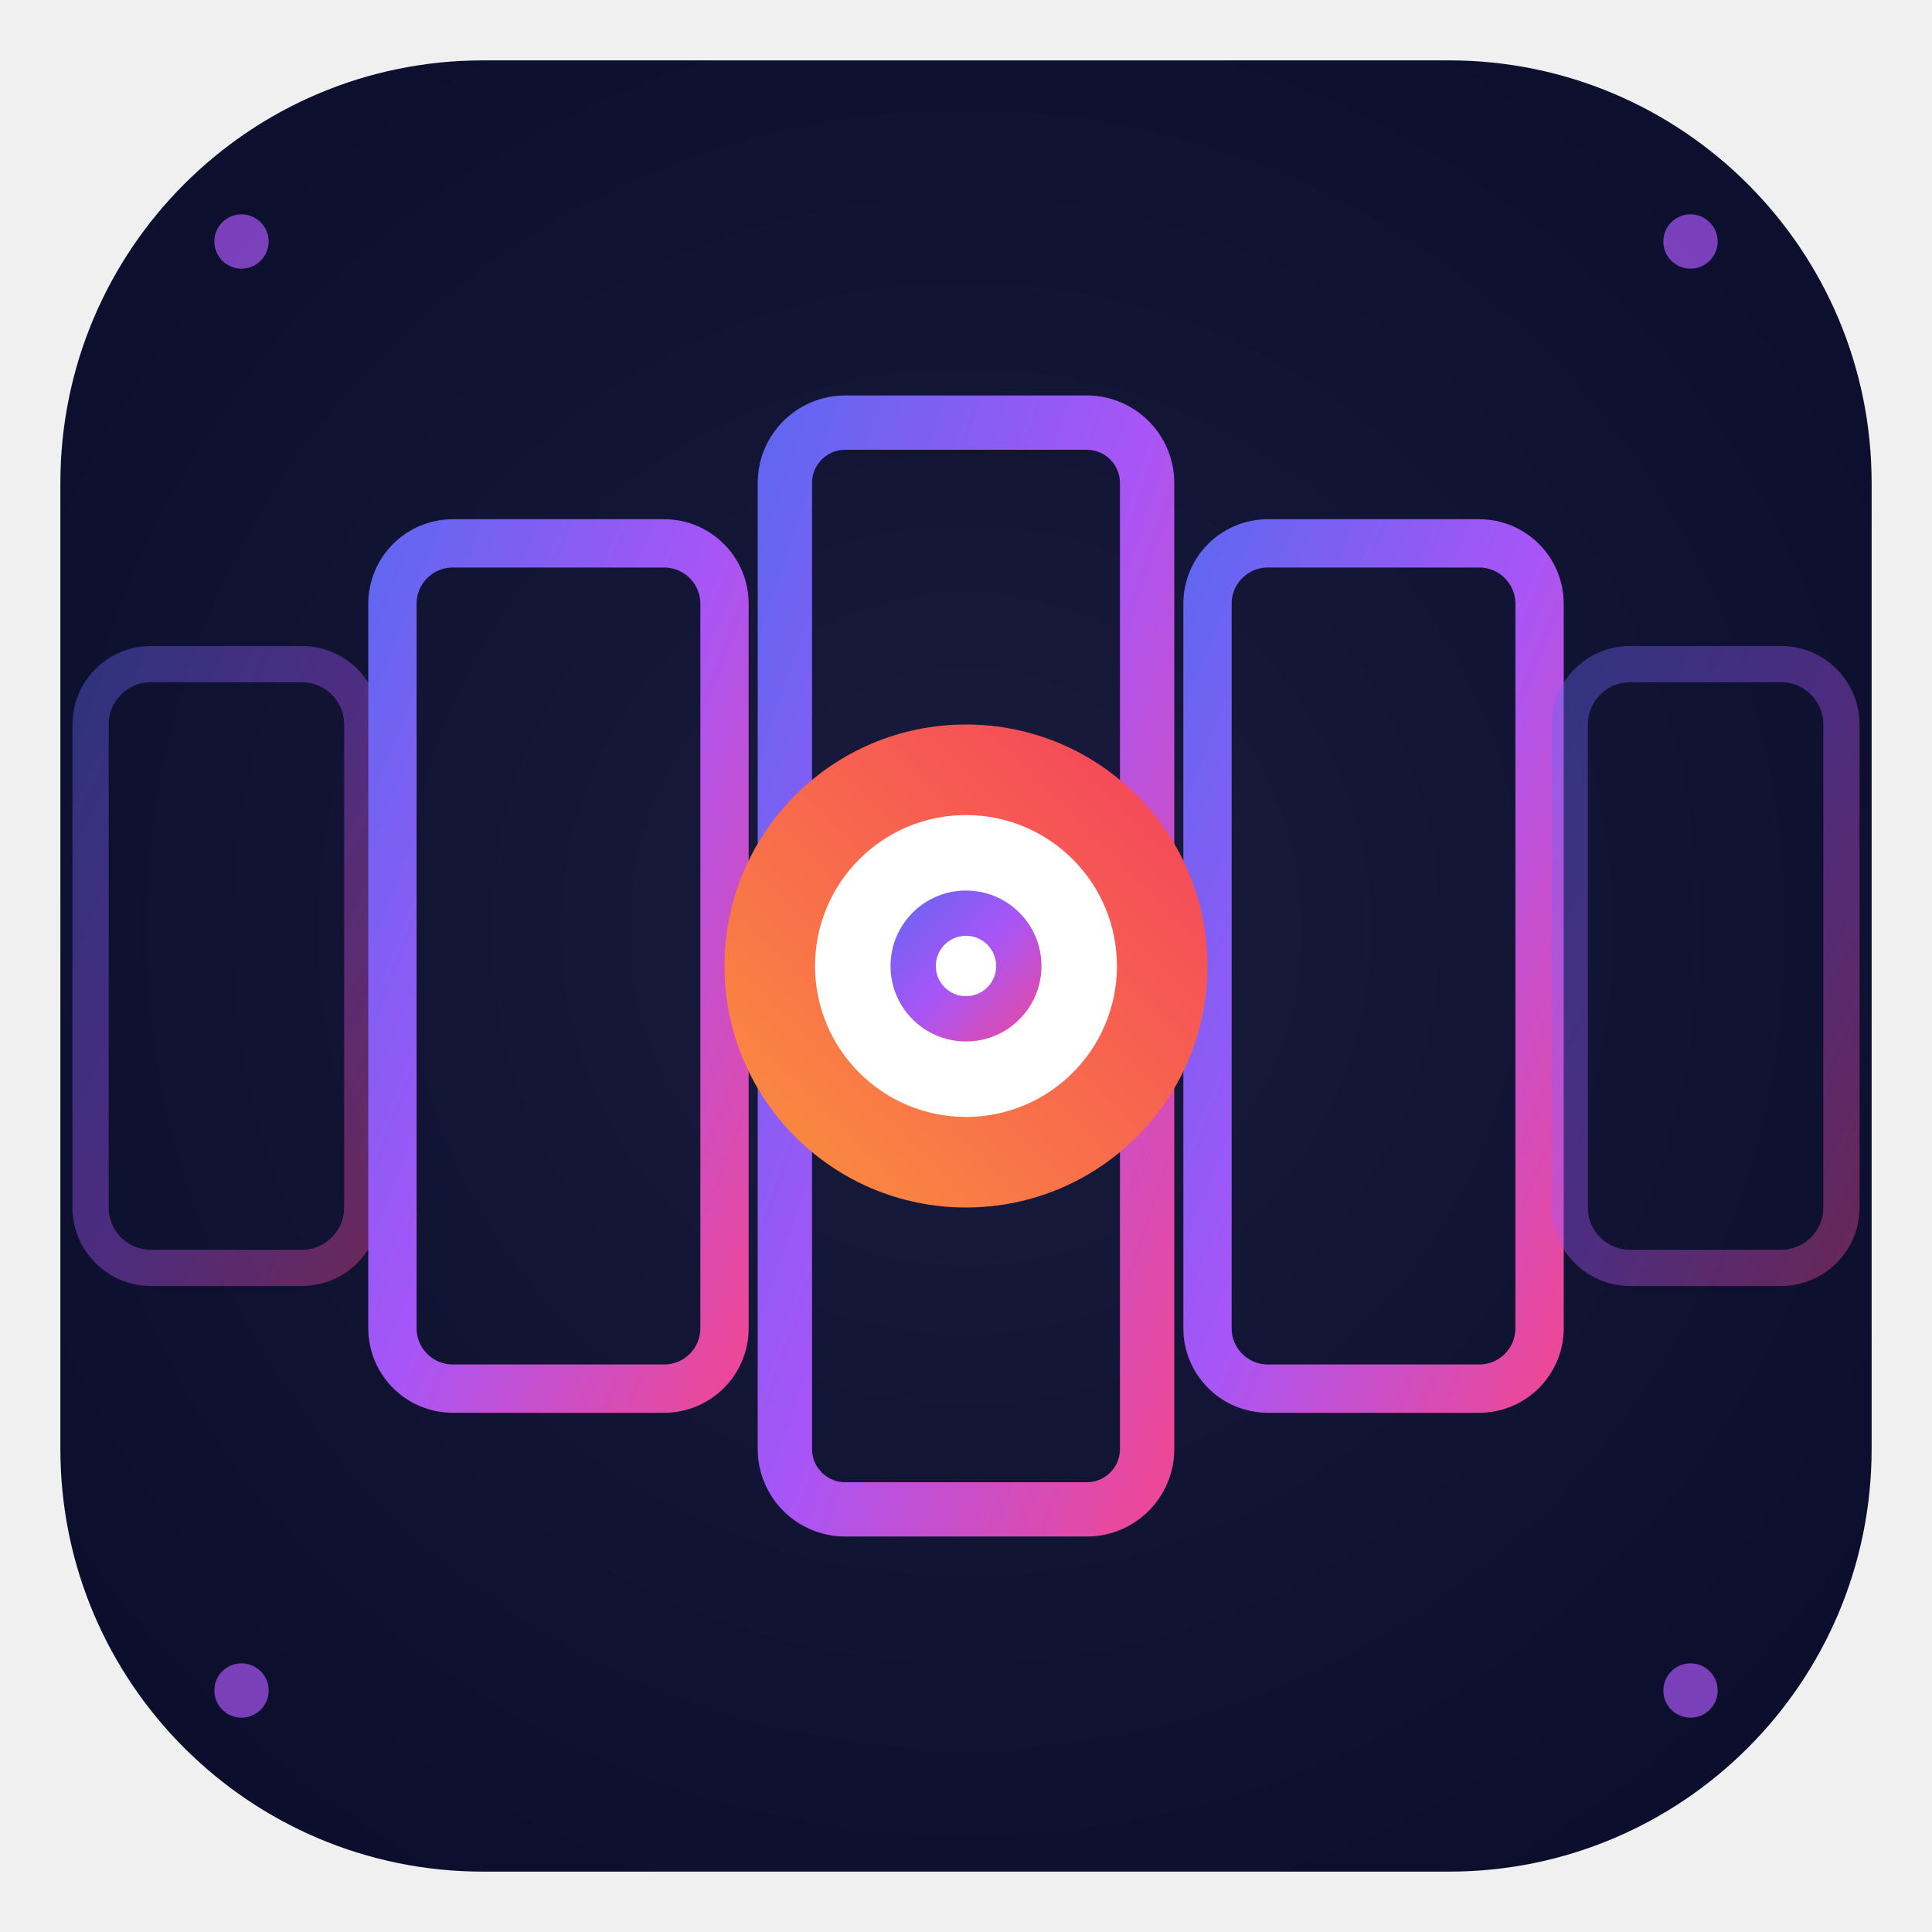
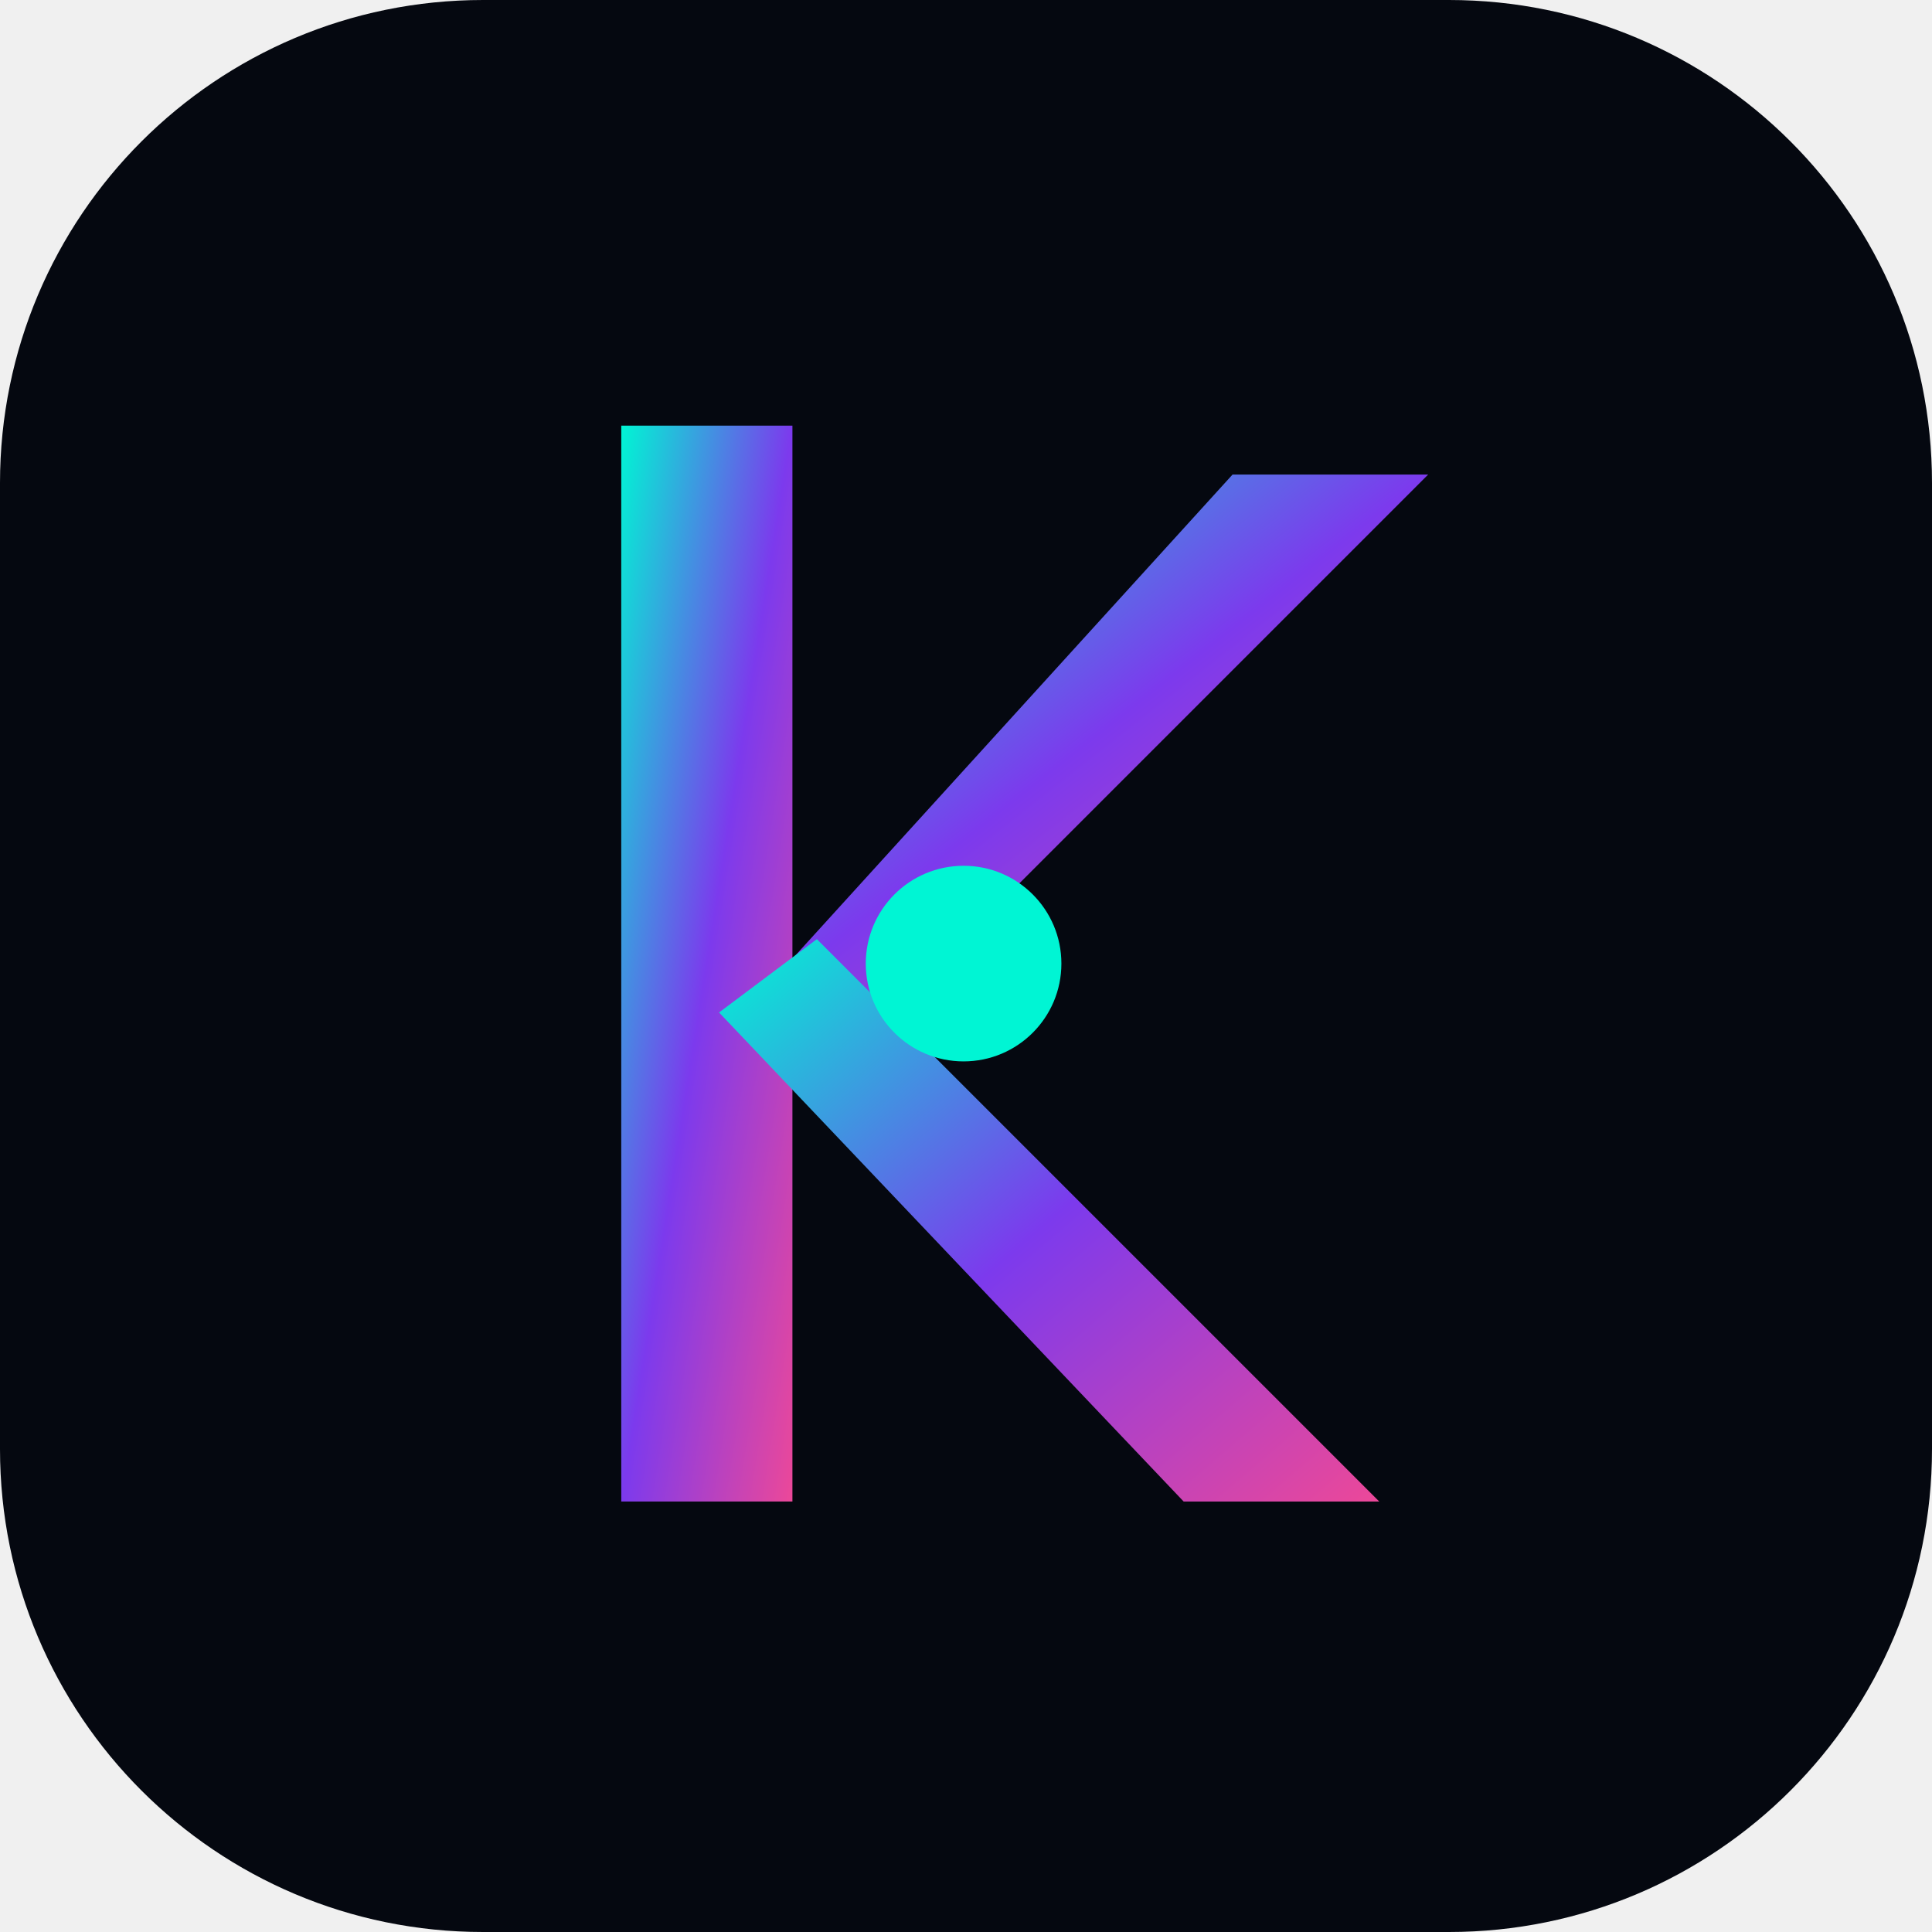
- <svg xmlns="http://www.w3.org/2000/svg" viewBox="0 0 64 64" role="img" aria-label="frame-fab symbol">
+ <svg xmlns="http://www.w3.org/2000/svg" viewBox="0 0 64 64" role="img" aria-label="Kineo symbol">
  <defs>
-     <linearGradient id="brandPrimarySy" x1="0%" y1="0%" x2="100%" y2="100%">
-       <stop offset="0%" stop-color="#6366F1" />
-       <stop offset="50%" stop-color="#A855F7" />
+     <linearGradient id="symGrad" x1="0%" y1="0%" x2="100%" y2="100%">
+       <stop offset="0%" stop-color="#00F5D4" />
+       <stop offset="50%" stop-color="#7C3AED" />
      <stop offset="100%" stop-color="#EC4899" />
    </linearGradient>
-     <linearGradient id="brandAccentSy" x1="0%" y1="100%" x2="100%" y2="0%">
-       <stop offset="0%" stop-color="#FB923C" />
-       <stop offset="100%" stop-color="#F43F5E" />
-     </linearGradient>
-     <radialGradient id="bgGlowSy" cx="50%" cy="48%" r="62%">
-       <stop offset="0%" stop-color="#1A1B3E" />
-       <stop offset="100%" stop-color="#0B0E2C" />
-     </radialGradient>
  </defs>
-   <rect x="2" y="2" width="60" height="60" rx="14" fill="url(#bgGlowSy)" />
-   <rect x="3" y="22" width="9" height="20" rx="2" fill="none" stroke="url(#brandPrimarySy)" stroke-width="1.2" opacity="0.4" />
-   <rect x="13" y="18" width="11" height="28" rx="2" fill="none" stroke="url(#brandPrimarySy)" stroke-width="1.6" />
-   <rect x="26" y="14" width="12" height="36" rx="2" fill="none" stroke="url(#brandPrimarySy)" stroke-width="1.8" />
-   <rect x="40" y="18" width="11" height="28" rx="2" fill="none" stroke="url(#brandPrimarySy)" stroke-width="1.6" />
-   <rect x="52" y="22" width="9" height="20" rx="2" fill="none" stroke="url(#brandPrimarySy)" stroke-width="1.2" opacity="0.4" />
-   <g transform="translate(32 32)">
-     <circle r="8" fill="url(#brandAccentSy)" />
-     <circle r="5" fill="#FFFFFF" />
-     <circle r="2.5" fill="url(#brandPrimarySy)" />
-     <circle r="1" fill="#FFFFFF" />
+   <rect width="64" height="64" rx="16" fill="#050810" />
+   <g transform="translate(6 6) scale(0.81)">
+     <path d="M 18 10 L 25 10 L 25 54 L 18 54 Z" fill="url(#symGrad)" />
+     <path d="M 23 34 L 43 12 L 51 12 L 29 34 Z" fill="url(#symGrad)" />
+     <path d="M 26 31 L 49 54 L 41 54 L 22 34 Z" fill="url(#symGrad)" />
+     <circle cx="32" cy="32" r="4" fill="#00F5D4" />
  </g>
-   <circle cx="8" cy="8" r="0.9" fill="#A855F7" opacity="0.7" />
-   <circle cx="56" cy="8" r="0.9" fill="#A855F7" opacity="0.7" />
-   <circle cx="8" cy="56" r="0.9" fill="#A855F7" opacity="0.7" />
-   <circle cx="56" cy="56" r="0.9" fill="#A855F7" opacity="0.7" />
</svg>
